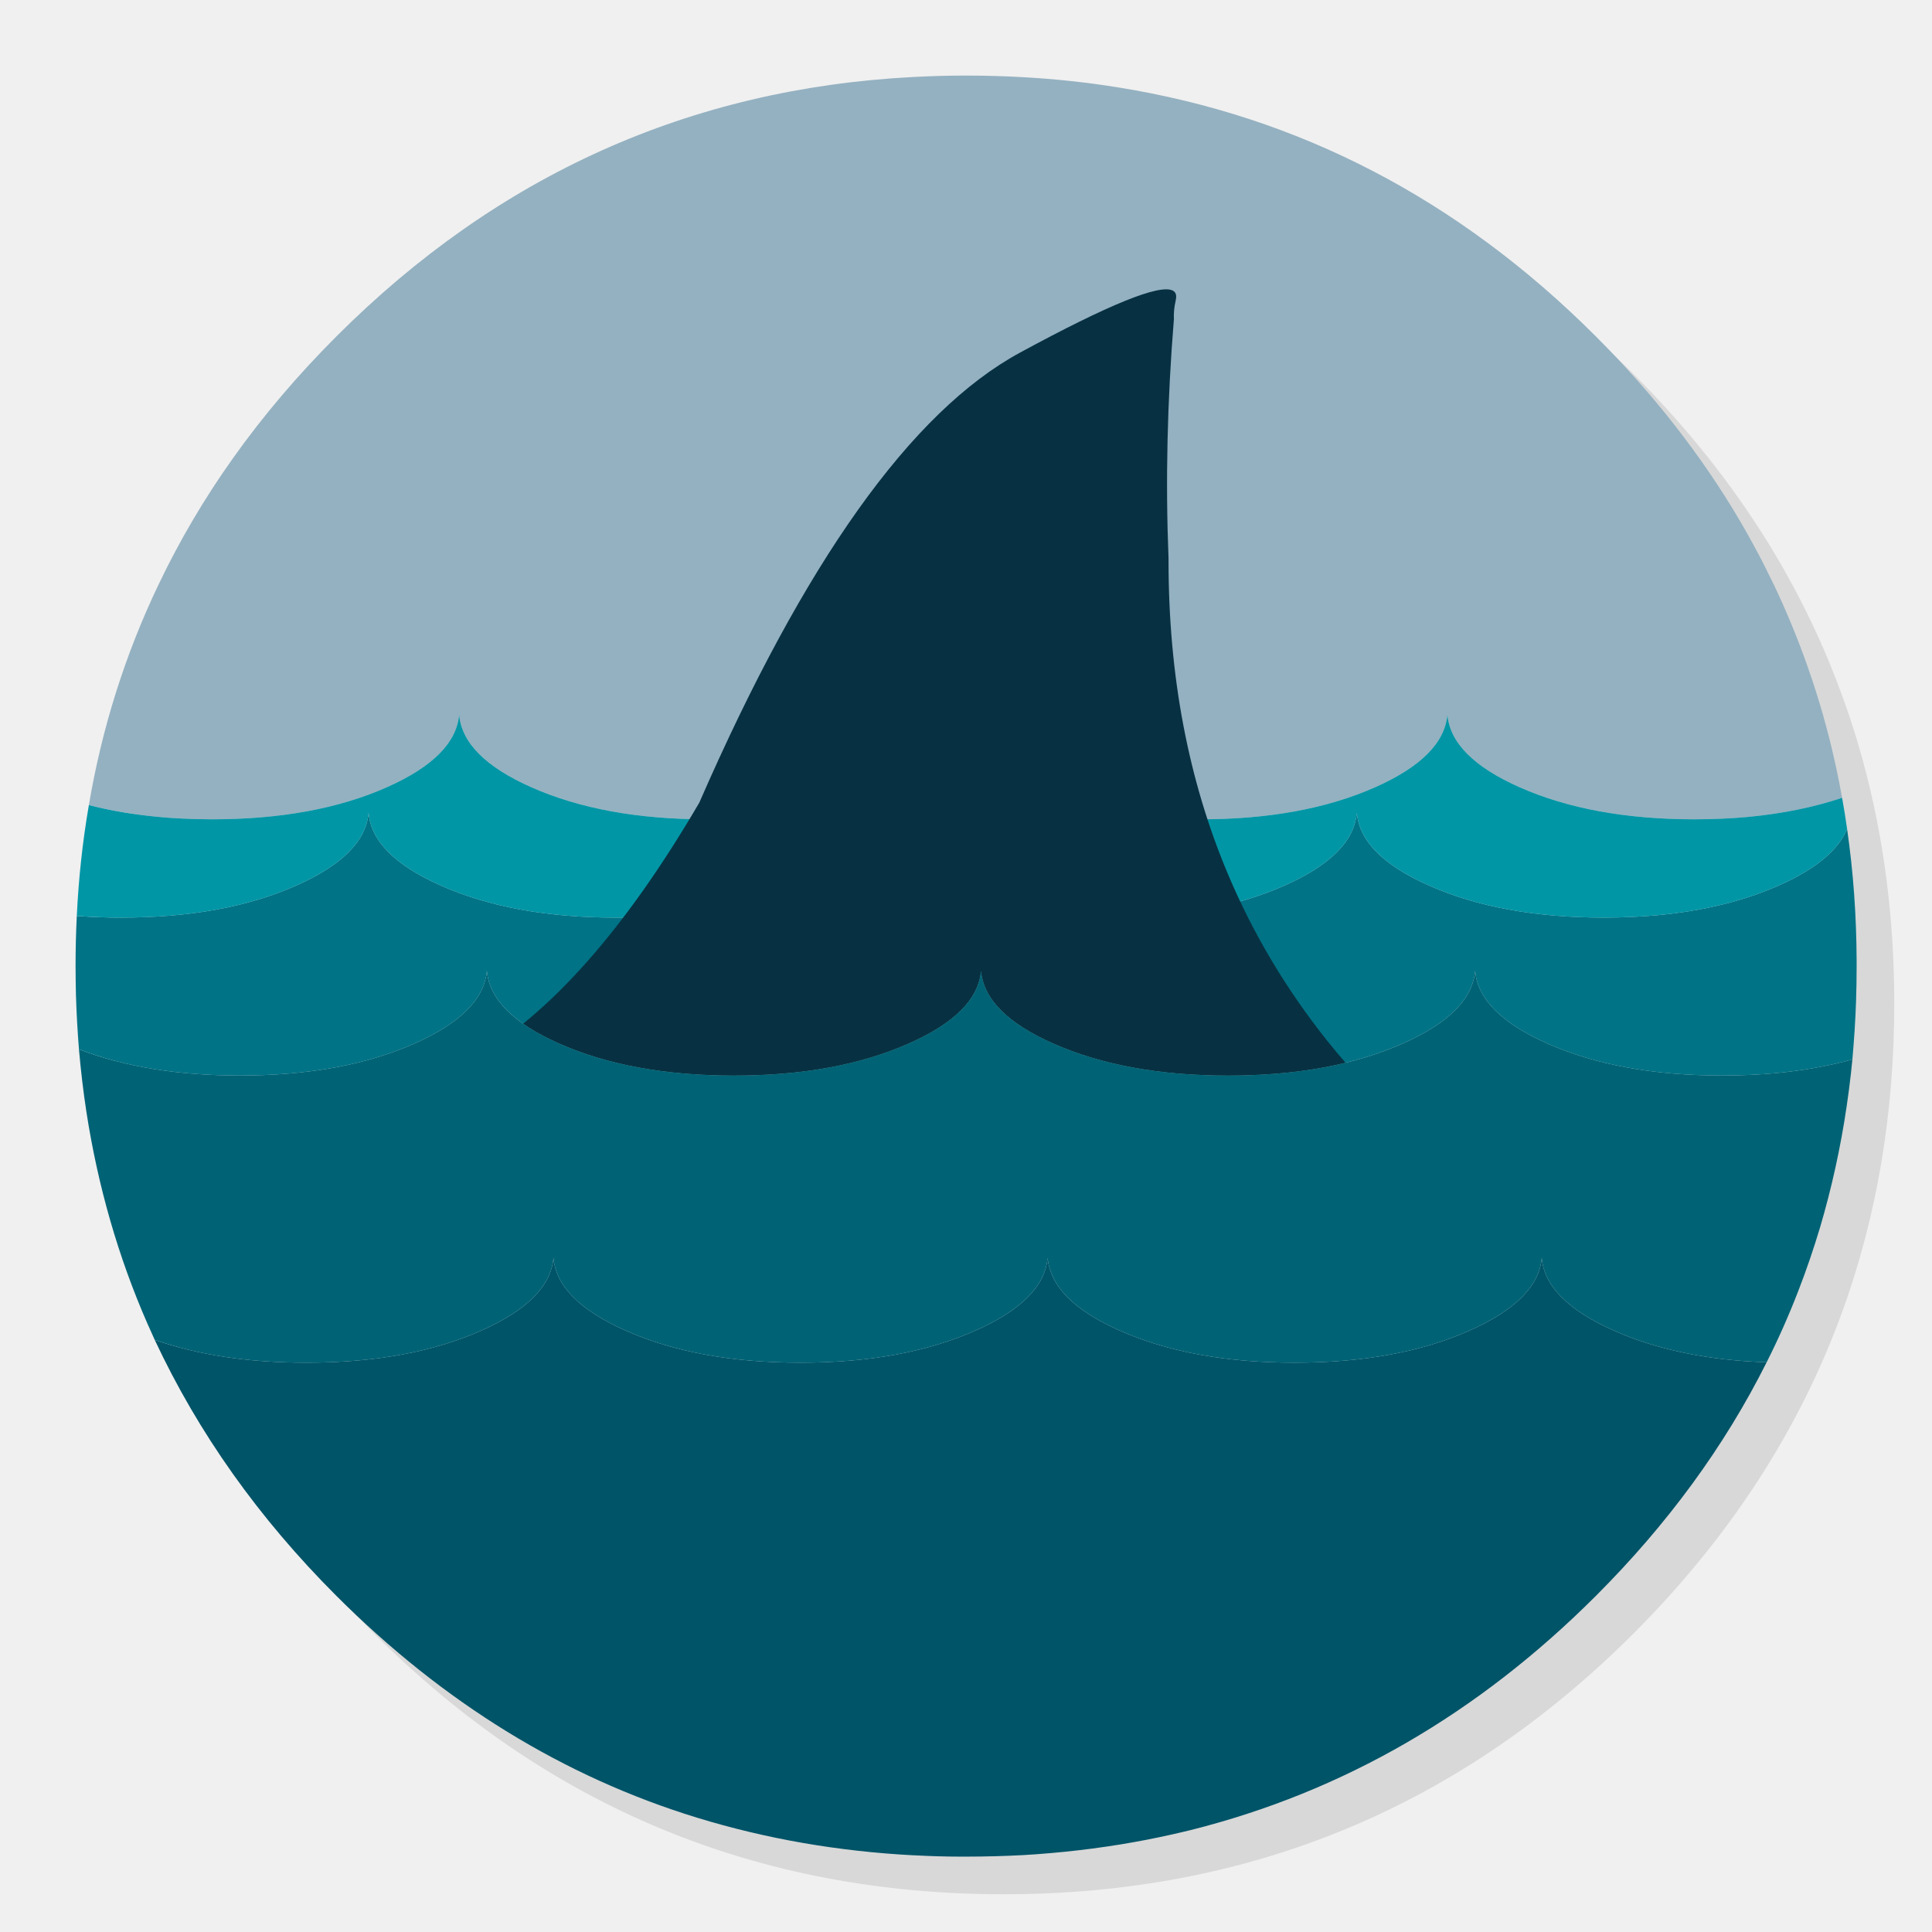
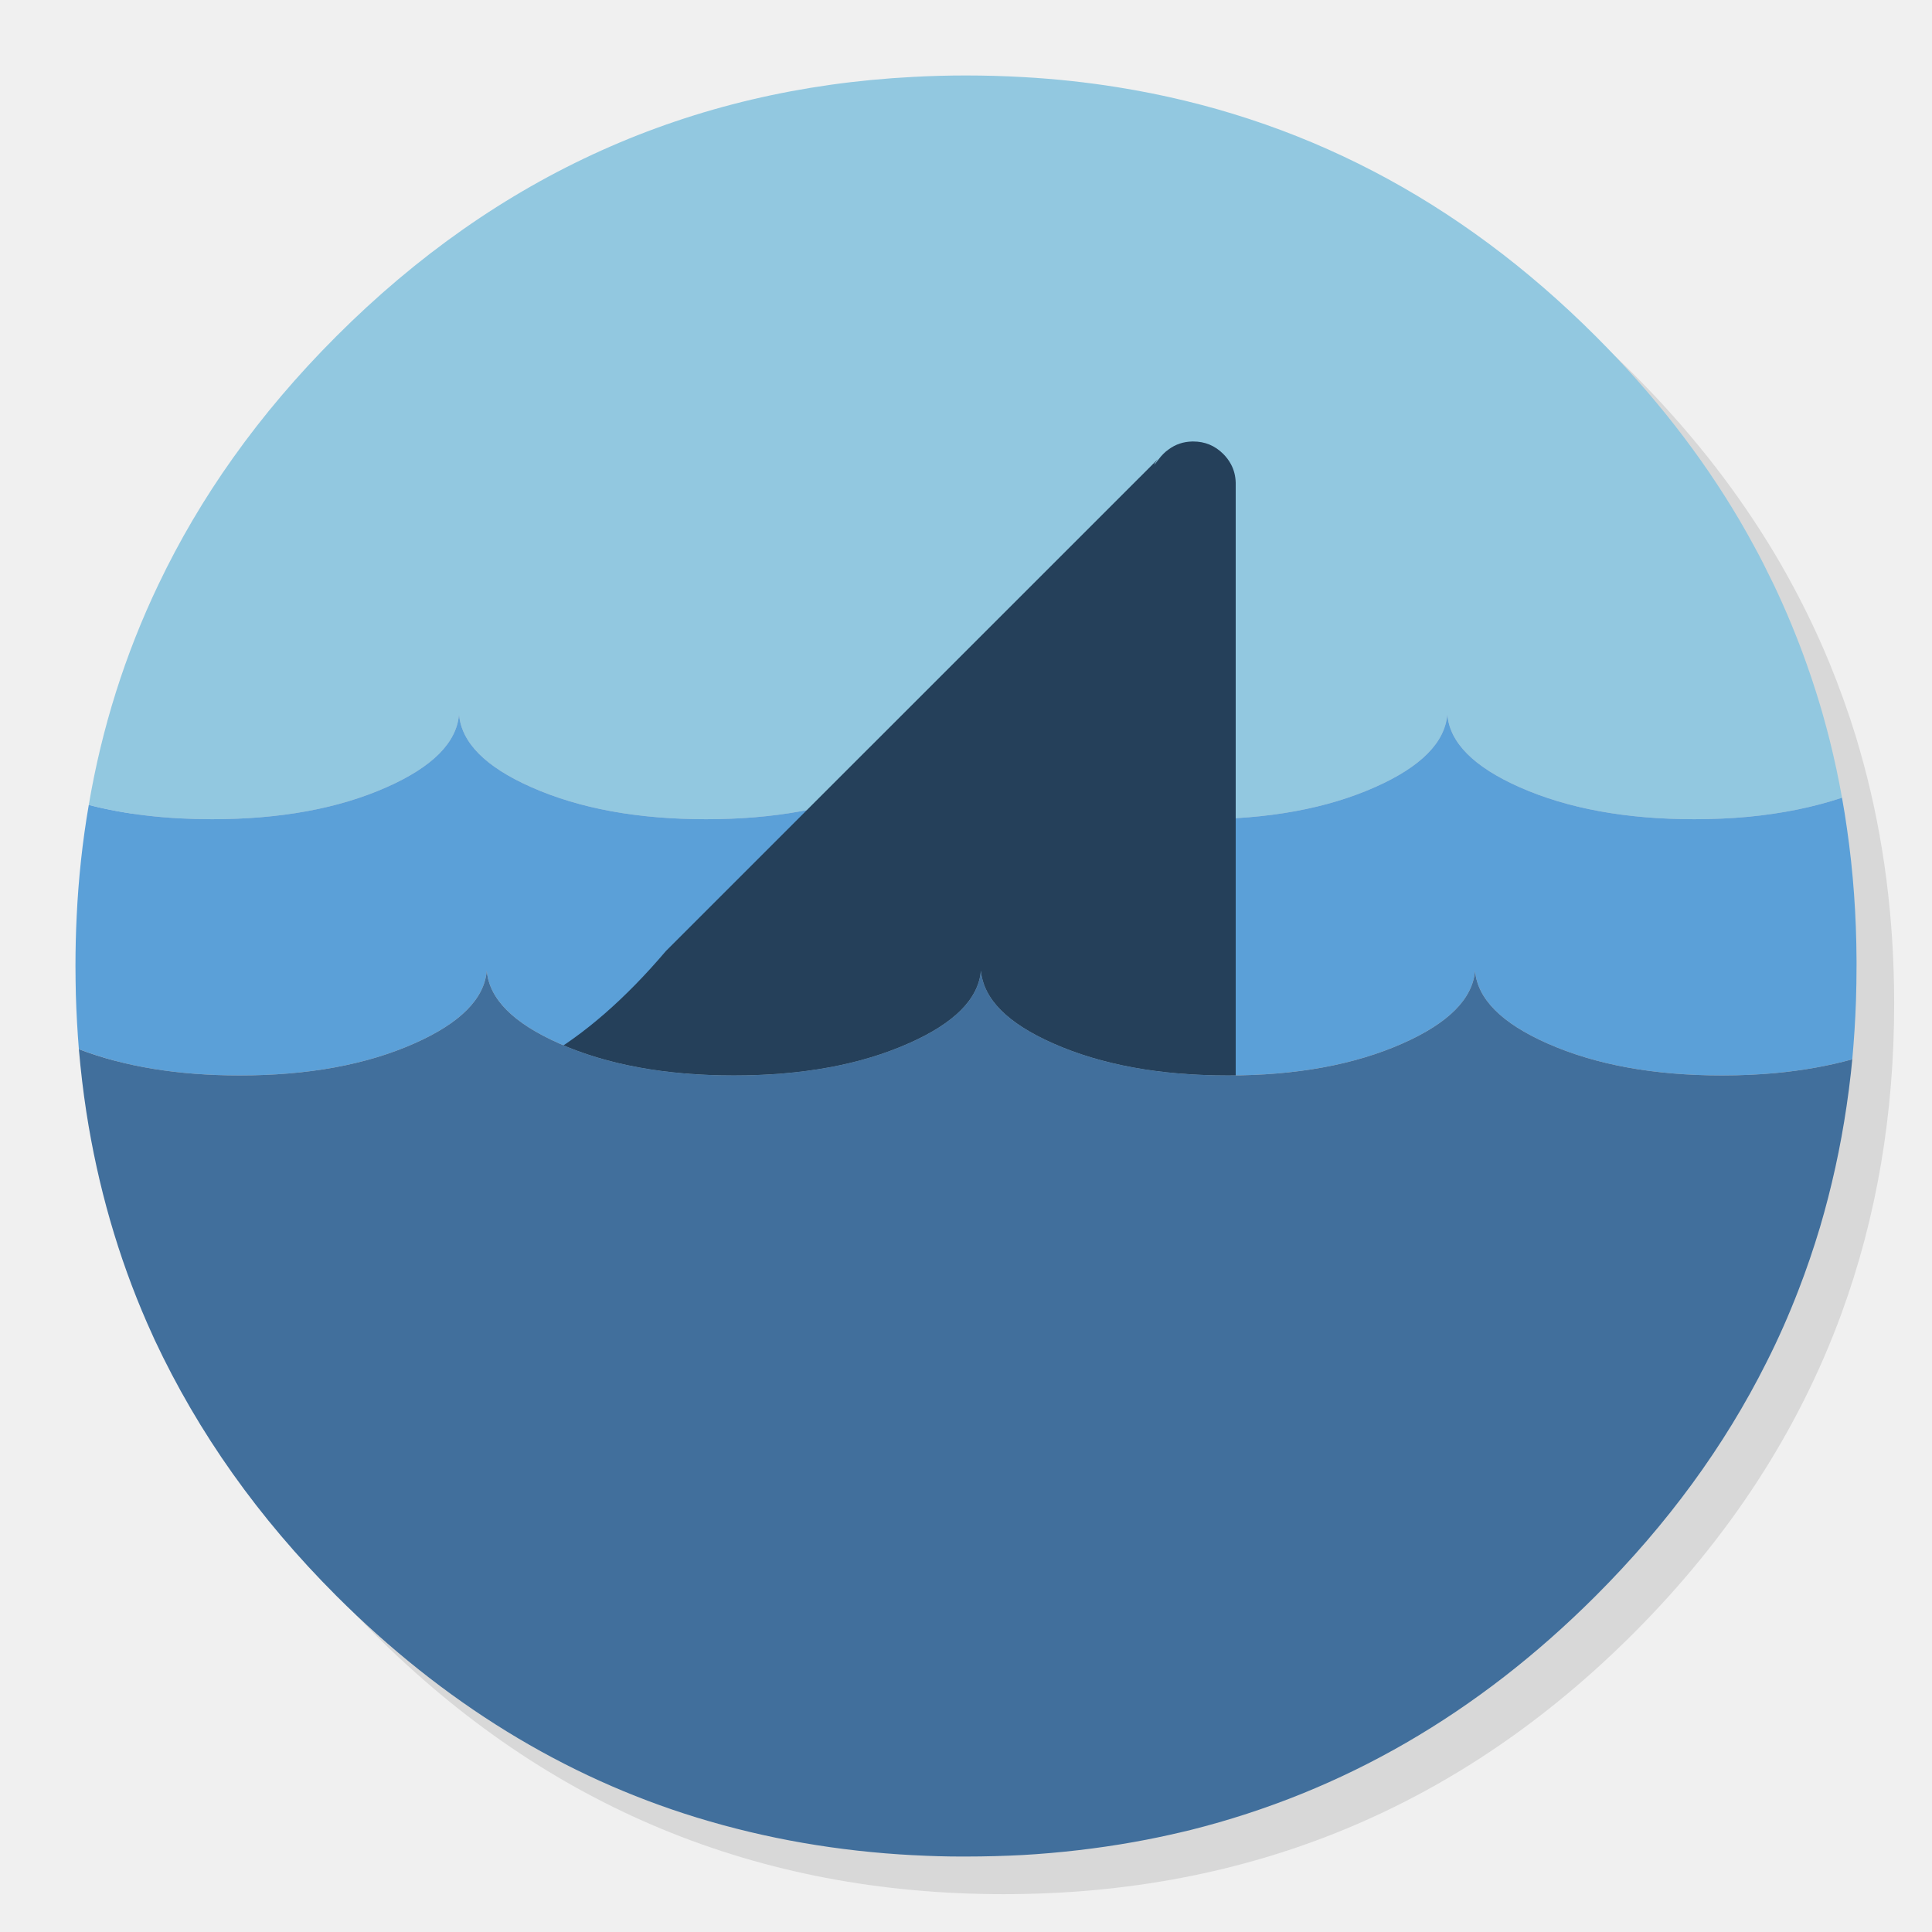
- <svg xmlns="http://www.w3.org/2000/svg" id="Apps-Wireshark" image-rendering="optimizeSpeed" baseProfile="basic" version="1.1" style="background-color:#ffffff" x="0px" y="0px" width="1024px" height="1024px" viewBox="0 0 1024 1024" enable-background="new 0 0 1024 1024">
+ <svg xmlns="http://www.w3.org/2000/svg" id="Apps-Wireshark" image-rendering="optimizeSpeed" baseProfile="basic" version="1.1" style="background-color:#FFFFFF" x="0px" y="0px" width="1024px" height="1024px" viewBox="0 0 1024 1024" enable-background="new 0 0 1024 1024">
  <defs transform="matrix(1 0 0 1 0 0) " />
  <g id="shadow">
    <g id="shape">
-       <path id="path" fill="#000000" fill-opacity="0.098" d="M969.65,351.3 Q961.05,330.45 950.25,310.45 C946.2,302.9 941.9,295.4 937.35,288.05 917.8,256.35 893.95,226.4 865.8,198.25 773.65,106.1 662.35,60 532,60 401.65,60 290.4,106.1 198.25,198.25 106.1,290.4 60,401.65 60,532 60,662.35 106.1,773.65 198.25,865.8 290.4,957.95 401.65,1004 532,1004 662.35,1004 773.65,957.95 865.8,865.8 916.55,815 953.35,758.4 976.15,696.05 994.7,645.2 1004,590.55 1004,532 1004,487.1 998.55,444.45 987.6,404.05 986.35,399.5 985.05,394.95 983.7,390.45 979.6,377.15 974.9,364.1 969.65,351.3z" />
+       <path id="path" fill="#000000" fill-opacity="0.098" d="M969.6,351.25 Q961,330.4 950.2,310.4 C946.15,302.85 941.85,295.35 937.3,288 917.75,256.3 893.9,226.35 865.75,198.2 773.6,106.05 662.3,59.95 531.95,59.95 401.6,59.95 290.35,106.05 198.2,198.2 106.05,290.35 59.95,401.6 59.95,531.95 59.95,662.3 106.05,773.6 198.2,865.75 290.35,957.9 401.6,1003.95 531.95,1003.95 662.3,1003.95 773.6,957.9 865.75,865.75 916.5,814.95 953.3,758.35 976.1,696 994.65,645.15 1003.95,590.5 1003.95,531.95 1003.95,487.05 998.5,444.4 987.55,404 986.3,399.45 985,394.9 983.65,390.4 979.55,377.1 974.85,364.05 969.6,351.25z" />
    </g>
  </g>
  <g id="bg">
    <g id="shape2">
-       <path id="path1" fill="#005468" fill-opacity="1" d="M778.85,705.25 C753.3,716.6 722.4,722.25 686.2,722.25 650,722.25 619.1,716.6 593.5,705.25 569.45,694.6 556.7,681.9 555.25,666.7 553.9,681.8 541.15,694.55 516.95,705.25 491.4,716.6 460.5,722.25 424.3,722.25 388.1,722.25 357.2,716.6 331.6,705.25 307.35,694.5 294.6,681.65 293.35,666.7 292.1,681.65 279.3,694.5 255.05,705.25 229.5,716.6 198.6,722.25 162.4,722.25 131.95,722.25 105.2,718.25 82,710.15 105.2,759.7 137.15,804.7 178.3,845.85 235,902.5 298.85,941.75 369.4,963.4 406.15,974.65 444.2,981.25 484.15,983.35 484.3,983.35 484.4,983.35 484.55,983.35 493.05,983.8 501.15,984.05 509.05,984.05 510.25,984.05 511.15,984.05 512.05,984.05 522.35,984.05 532.55,983.75 542.15,983.25 544.65,983.1 546.9,982.95 549.1,982.8 569.3,981.35 589,978.75 607.8,975.1 615.75,973.55 623.6,971.8 631.2,969.95 712,949.65 783.35,908.35 845.85,845.85 883.85,807.85 914.05,766.6 936.35,722.05 905.35,721 878.25,715.4 855.4,705.25 831.15,694.5 818.4,681.65 817.15,666.7 815.9,681.65 803.1,694.5 778.85,705.25z" />
-       <path id="path2" fill="#006375" fill-opacity="1" d="M941.05,568.8 C932.3,569.6 922.75,570.05 912.8,570.05 876.6,570.05 845.7,564.4 820.1,553.05 795.85,542.3 783.1,529.45 781.85,514.5 780.6,529.45 767.8,542.3 743.55,553.05 718,564.4 687.1,570.05 650.9,570.05 614.7,570.05 583.8,564.4 558.2,553.05 534.15,542.4 521.4,529.7 519.95,514.5 518.6,529.6 505.85,542.35 481.65,553.05 456.1,564.4 425.2,570.05 389,570.05 352.8,570.05 321.9,564.4 296.3,553.05 272.05,542.3 259.3,529.45 258.05,514.5 256.8,529.45 244,542.3 219.75,553.05 194.2,564.4 163.3,570.05 127.1,570.05 94.5,570.05 66.25,565.45 41.85,556.15 42.85,567.65 44.15,578.6 45.8,589.35 51.9,628.8 62.7,666.25 78.05,701.35 79.4,704.45 80.8,707.5 82,710.15 105.2,718.25 131.95,722.25 162.4,722.25 198.6,722.25 229.5,716.6 255.05,705.25 279.3,694.5 292.1,681.65 293.35,666.7 294.6,681.65 307.35,694.5 331.6,705.25 357.2,716.6 388.1,722.25 424.3,722.25 460.5,722.25 491.4,716.6 516.95,705.25 541.15,694.55 553.9,681.8 555.25,666.7 556.7,681.9 569.45,694.6 593.5,705.25 619.1,716.6 650,722.25 686.2,722.25 722.4,722.25 753.3,716.6 778.85,705.25 803.1,694.5 815.9,681.65 817.15,666.7 818.4,681.65 831.15,694.5 855.4,705.25 878.25,715.4 905.35,721 936.35,722.05 942.6,709.7 948.2,697 953.2,684.05 957.45,673.1 961.25,661.95 964.7,650.45 970.8,629.75 975.55,608.3 978.8,586.15 979.65,580.45 980.4,574.7 981.05,568.8 981.3,566.4 981.55,564 981.8,561.5 969.45,564.95 955.8,567.4 941.05,568.8z" />
-       <path id="path3" fill="#007386" fill-opacity="1" d="M878.35,485.1 C869.6,485.9 860.05,486.35 850.1,486.35 813.9,486.35 783,480.7 757.4,469.35 733.15,458.6 720.4,445.75 719.15,430.8 717.9,445.75 705.1,458.6 680.85,469.35 655.3,480.7 624.4,486.35 588.2,486.35 552,486.35 521.1,480.7 495.5,469.35 471.45,458.7 458.7,446 457.25,430.8 455.9,445.9 443.15,458.65 418.95,469.35 393.4,480.7 362.5,486.35 326.3,486.35 290.1,486.35 259.2,480.7 233.6,469.35 209.35,458.6 196.6,445.75 195.35,430.8 194.1,445.75 181.3,458.6 157.05,469.35 131.5,480.7 100.6,486.35 64.4,486.35 56.35,486.35 48.55,486.05 40.7,485.5 L40.7,485.475 Q40.05,498.633 40.05,512.05 C40.05,517.2 40.15,522.3 40.25,527.25 40.55,537.15 41.1,546.9 41.85,556.15 66.25,565.45 94.5,570.05 127.1,570.05 163.3,570.05 194.2,564.4 219.75,553.05 244,542.3 256.8,529.45 258.05,514.5 259.3,529.45 272.05,542.3 296.3,553.05 321.9,564.4 352.8,570.05 389,570.05 425.2,570.05 456.1,564.4 481.65,553.05 505.85,542.35 518.6,529.6 519.95,514.5 521.4,529.7 534.15,542.4 558.2,553.05 583.8,564.4 614.7,570.05 650.9,570.05 687.1,570.05 718,564.4 743.55,553.05 767.8,542.3 780.6,529.45 781.85,514.5 783.1,529.45 795.85,542.3 820.1,553.05 845.7,564.4 876.6,570.05 912.8,570.05 922.75,570.05 932.3,569.6 941.05,568.8 955.8,567.4 969.45,564.95 981.8,561.5 982.7,551.45 983.4,541.05 983.75,530.55 983.95,524.5 984.05,518.3 984.05,512.05 984.05,511.4 984.05,510.7 984.05,510.05 984.05,509.7 984.05,509.4 984.05,509.05 983.95,485.3 982.3,462.15 979,439.35 974.25,450.8 962.2,460.75 942.75,469.35 924.25,477.55 902.9,482.8 878.35,485.1z" />
-       <path id="path4" fill="#94B1C1" fill-opacity="1" d="M929.85,289.65 C927.5,285.3 924.9,280.65 922.2,276.05 901.9,241.55 876.4,208.85 845.85,178.3 773.25,105.7 688.7,61.65 592.2,46.25 575.95,43.65 559.4,41.85 542.15,40.9 532.45,40.35 522.3,40.05 512.05,40.05 502.7,40.05 493.45,40.3 484.15,40.8 365.8,46.9 263.85,92.75 178.3,178.3 157.8,198.8 139.55,220.25 123.6,242.7 108.25,264.25 95.05,286.7 84,309.9 66.35,346.8 54,385.9 47.1,426.7 66.8,431.75 88.45,434.25 112.4,434.25 148.6,434.25 179.5,428.6 205.05,417.25 229.3,406.5 242.1,393.65 243.35,378.7 244.6,393.65 257.35,406.5 281.6,417.25 307.2,428.6 338.1,434.25 374.3,434.25 410.5,434.25 441.4,428.6 466.95,417.25 491.15,406.55 503.9,393.8 505.25,378.7 506.7,393.9 519.45,406.6 543.5,417.25 569.1,428.6 600,434.25 636.2,434.25 672.4,434.25 703.3,428.6 728.85,417.25 753.1,406.5 765.9,393.65 767.15,378.7 768.4,393.65 781.15,406.5 805.4,417.25 831,428.6 861.9,434.25 898.1,434.25 908.05,434.25 917.6,433.8 926.35,433 944.75,431.25 961.35,427.85 976.35,422.85 974.55,412.65 972.3,402.3 969.75,392.05 968.65,387.7 967.4,383.05 966.1,378.45 965.1,375.05 964.1,371.6 962.95,367.95 961.35,362.8 959.55,357.45 957.65,352.1 952.6,337.85 946.8,323.85 940.2,309.95 938.35,306.15 936.45,302.3 934.5,298.45 933.05,295.6 931.55,292.75 929.85,289.65z" />
-       <path id="path5" fill="#0196A6" fill-opacity="1" d="M926.35,433 C917.6,433.8 908.05,434.25 898.1,434.25 861.9,434.25 831,428.6 805.4,417.25 781.15,406.5 768.4,393.65 767.15,378.7 765.9,393.65 753.1,406.5 728.85,417.25 703.3,428.6 672.4,434.25 636.2,434.25 600,434.25 569.1,428.6 543.5,417.25 519.45,406.6 506.7,393.9 505.25,378.7 503.9,393.8 491.15,406.55 466.95,417.25 441.4,428.6 410.5,434.25 374.3,434.25 338.1,434.25 307.2,428.6 281.6,417.25 257.35,406.5 244.6,393.65 243.35,378.7 242.1,393.65 229.3,406.5 205.05,417.25 179.5,428.6 148.6,434.25 112.4,434.25 88.45,434.25 66.8,431.75 47.1,426.7 43.75,446.1 41.65,465.6 40.7,485.5 48.55,486.05 56.35,486.35 64.4,486.35 100.6,486.35 131.5,480.7 157.05,469.35 181.3,458.6 194.1,445.75 195.35,430.8 196.6,445.75 209.35,458.6 233.6,469.35 259.2,480.7 290.1,486.35 326.3,486.35 362.5,486.35 393.4,480.7 418.95,469.35 443.15,458.65 455.9,445.9 457.25,430.8 458.7,446 471.45,458.7 495.5,469.35 521.1,480.7 552,486.35 588.2,486.35 624.4,486.35 655.3,480.7 680.85,469.35 705.1,458.6 717.9,445.75 719.15,430.8 720.4,445.75 733.15,458.6 757.4,469.35 783,480.7 813.9,486.35 850.1,486.35 860.05,486.35 869.6,485.9 878.35,485.1 902.9,482.8 924.25,477.55 942.75,469.35 962.2,460.75 974.25,450.8 979,439.35 978.25,433.9 977.35,428.45 976.35,422.85 961.35,427.85 944.75,431.25 926.35,433z" />
+       <path id="path1" fill="#92C8E0" fill-opacity="1" d="M929.8,289.6 C927.45,285.25 924.85,280.6 922.15,276 901.85,241.5 876.35,208.8 845.8,178.25 773.2,105.65 688.65,61.6 592.15,46.2 575.9,43.6 559.35,41.8 542.1,40.85 532.4,40.3 522.25,40 512,40 502.65,40 493.4,40.25 484.1,40.75 365.75,46.85 263.8,92.7 178.25,178.25 157.75,198.75 139.5,220.2 123.55,242.65 108.2,264.2 95,286.65 83.95,309.85 66.3,346.75 53.95,385.85 47.05,426.65 66.75,431.7 88.4,434.2 112.35,434.2 148.55,434.2 179.45,428.55 205,417.2 229.25,406.45 242.05,393.6 243.3,378.65 244.55,393.6 257.3,406.45 281.55,417.2 307.15,428.55 338.05,434.2 374.25,434.2 410.45,434.2 441.35,428.55 466.9,417.2 491.1,406.5 503.85,393.75 505.2,378.65 506.65,393.85 519.4,406.55 543.45,417.2 569.05,428.55 599.95,434.2 636.15,434.2 672.35,434.2 703.25,428.55 728.8,417.2 753.05,406.45 765.85,393.6 767.1,378.65 768.35,393.6 781.1,406.45 805.35,417.2 830.95,428.55 861.85,434.2 898.05,434.2 908,434.2 917.55,433.75 926.3,432.95 944.7,431.2 961.3,427.8 976.3,422.8 974.5,412.6 972.25,402.25 969.7,392 968.6,387.65 967.35,383 966.05,378.4 965.05,375 964.05,371.55 962.9,367.9 961.3,362.75 959.5,357.4 957.6,352.05 952.55,337.8 946.75,323.8 940.15,309.9 938.3,306.1 936.4,302.25 934.45,298.4 933,295.55 931.5,292.7 929.8,289.6z" />
+       <path id="path2" fill="#5BA0D8" fill-opacity="1" d="M926.3,432.95 C917.55,433.75 908,434.2 898.05,434.2 861.85,434.2 830.95,428.55 805.35,417.2 781.1,406.45 768.35,393.6 767.1,378.65 765.85,393.6 753.05,406.45 728.8,417.2 703.25,428.55 672.35,434.2 636.15,434.2 599.95,434.2 569.05,428.55 543.45,417.2 519.4,406.55 506.65,393.85 505.2,378.65 503.85,393.75 491.1,406.5 466.9,417.2 441.35,428.55 410.45,434.2 374.25,434.2 338.05,434.2 307.15,428.55 281.55,417.2 257.3,406.45 244.55,393.6 243.3,378.65 242.05,393.6 229.25,406.45 205,417.2 179.45,428.55 148.55,434.2 112.35,434.2 88.4,434.2 66.75,431.7 47.05,426.65 43.7,446.05 41.6,465.55 40.65,485.45 L40.65,485.425 Q40,498.583 40,512 C40,517.15 40.1,522.25 40.2,527.2 40.5,537.1 41.05,546.85 41.8,556.1 66.2,565.4 94.45,570 127.05,570 163.25,570 194.15,564.35 219.7,553 243.95,542.25 256.75,529.4 258,514.45 259.25,529.4 272,542.25 296.25,553 321.85,564.35 352.75,570 388.95,570 425.15,570 456.05,564.35 481.6,553 505.8,542.3 518.55,529.55 519.9,514.45 521.35,529.65 534.1,542.35 558.15,553 583.75,564.35 614.65,570 650.85,570 687.05,570 717.95,564.35 743.5,553 767.75,542.25 780.55,529.4 781.8,514.45 783.05,529.4 795.8,542.25 820.05,553 845.65,564.35 876.55,570 912.75,570 922.7,570 932.25,569.55 941,568.75 955.75,567.35 969.4,564.9 981.75,561.45 982.65,551.4 983.35,541 983.7,530.5 983.9,524.45 984,518.25 984,512 984,511.35 984,510.65 984,510 984,509.65 984,509.35 984,509 983.9,485.25 982.25,462.1 978.95,439.3 978.2,433.85 977.3,428.4 976.3,422.8 961.3,427.8 944.7,431.2 926.3,432.95z" />
+       <path id="path3" fill="#416F9C" fill-opacity="1" d="M941,568.75 C932.25,569.55 922.7,570 912.75,570 876.55,570 845.65,564.35 820.05,553 795.8,542.25 783.05,529.4 781.8,514.45 780.55,529.4 767.75,542.25 743.5,553 717.95,564.35 687.05,570 650.85,570 614.65,570 583.75,564.35 558.15,553 534.1,542.35 521.35,529.65 519.9,514.45 518.55,529.55 505.8,542.3 481.6,553 456.05,564.35 425.15,570 388.95,570 352.75,570 321.85,564.35 296.25,553 272,542.25 259.25,529.4 258,514.45 256.75,529.4 243.95,542.25 219.7,553 194.15,564.35 163.25,570 127.05,570 94.45,570 66.2,565.4 41.8,556.1 42.8,567.6 44.1,578.55 45.75,589.3 51.85,628.75 62.65,666.2 78,701.3 79.35,704.4 80.75,707.45 81.95,710.1 105.15,759.65 137.1,804.65 178.25,845.8 234.95,902.45 298.8,941.7 369.35,963.35 406.1,974.6 444.15,981.2 484.1,983.3 484.25,983.3 484.35,983.3 484.5,983.3 493,983.75 501.1,984 509,984 510.2,984 511.1,984 512,984 522.3,984 532.5,983.7 542.1,983.2 544.6,983.05 546.85,982.9 549.05,982.75 569.25,981.3 588.95,978.7 607.75,975.05 615.7,973.5 623.55,971.75 631.15,969.9 711.95,949.6 783.3,908.3 845.8,845.8 883.8,807.8 914,766.55 936.3,722 942.55,709.65 948.15,696.95 953.15,684 957.4,673.05 961.2,661.9 964.65,650.4 970.75,629.7 975.5,608.25 978.75,586.1 979.6,580.4 980.35,574.65 981,568.75 981.25,566.35 981.5,563.95 981.75,561.45 969.4,564.9 955.75,567.35 941,568.75z" />
    </g>
  </g>
  <mask id="bg1">
    <g id="g">
-       <g id="shape11">
-         <path id="path7" fill="#FFFFFF" fill-opacity="1" d="M929.85,289.65 C927.5,285.3 924.9,280.65 922.2,276.05 901.9,241.55 876.4,208.85 845.85,178.3 773.25,105.7 688.7,61.65 592.2,46.25 575.95,43.65 559.4,41.85 542.15,40.9 532.45,40.35 522.3,40.05 512.05,40.05 502.7,40.05 493.45,40.3 484.15,40.8 365.8,46.9 263.85,92.75 178.3,178.3 157.8,198.8 139.55,220.25 123.6,242.7 108.25,264.25 95.05,286.7 84,309.9 66.35,346.8 54,385.9 47.1,426.7 43.75,446.1 41.65,465.6 40.7,485.5 L40.7,485.475 Q40.05,498.633 40.05,512.05 C40.05,517.2 40.15,522.3 40.25,527.25 40.55,537.15 41.1,546.9 41.85,556.15 66.25,565.45 94.5,570.05 127.1,570.05 163.3,570.05 194.2,564.4 219.75,553.05 244,542.3 256.8,529.45 258.05,514.5 259.3,529.45 272.05,542.3 296.3,553.05 321.9,564.4 352.8,570.05 389,570.05 425.2,570.05 456.1,564.4 481.65,553.05 505.85,542.35 518.6,529.6 519.95,514.5 521.4,529.7 534.15,542.4 558.2,553.05 583.8,564.4 614.7,570.05 650.9,570.05 687.1,570.05 718,564.4 743.55,553.05 767.8,542.3 780.6,529.45 781.85,514.5 783.1,529.45 795.85,542.3 820.1,553.05 845.7,564.4 876.6,570.05 912.8,570.05 922.75,570.05 932.3,569.6 941.05,568.8 955.8,567.4 969.45,564.95 981.8,561.5 982.7,551.45 983.4,541.05 983.75,530.55 983.95,524.5 984.05,518.3 984.05,512.05 984.05,511.4 984.05,510.7 984.05,510.05 984.05,509.7 984.05,509.4 984.05,509.05 983.95,485.3 982.3,462.15 979,439.35 978.25,433.9 977.35,428.45 976.35,422.85 974.55,412.65 972.3,402.3 969.75,392.05 968.65,387.7 967.4,383.05 966.1,378.45 965.1,375.05 964.1,371.6 962.95,367.95 961.35,362.8 959.55,357.45 957.65,352.1 952.6,337.85 946.8,323.85 940.2,309.95 938.35,306.15 936.45,302.3 934.5,298.45 933.05,295.6 931.55,292.75 929.85,289.65z" />
+       <g id="shape9">
+         <path id="path5" fill="#FFFFFF" fill-opacity="1" d="M929.8,289.6 C927.45,285.25 924.85,280.6 922.15,276 901.85,241.5 876.35,208.8 845.8,178.25 773.2,105.65 688.65,61.6 592.15,46.2 575.9,43.6 559.35,41.8 542.1,40.85 532.4,40.3 522.25,40 512,40 502.65,40 493.4,40.25 484.1,40.75 365.75,46.85 263.8,92.7 178.25,178.25 157.75,198.75 139.5,220.2 123.55,242.65 108.2,264.2 95,286.65 83.95,309.85 66.3,346.75 53.95,385.85 47.05,426.65 43.7,446.05 41.6,465.55 40.65,485.45 L40.65,485.425 Q40,498.583 40,512 C40,517.15 40.1,522.25 40.2,527.2 40.5,537.1 41.05,546.85 41.8,556.1 66.2,565.4 94.45,570 127.05,570 163.25,570 194.15,564.35 219.7,553 243.95,542.25 256.75,529.4 258,514.45 259.25,529.4 272,542.25 296.25,553 321.85,564.35 352.75,570 388.95,570 425.15,570 456.05,564.35 481.6,553 505.8,542.3 518.55,529.55 519.9,514.45 521.35,529.65 534.1,542.35 558.15,553 583.75,564.35 614.65,570 650.85,570 687.05,570 717.95,564.35 743.5,553 767.75,542.25 780.55,529.4 781.8,514.45 783.05,529.4 795.8,542.25 820.05,553 845.65,564.35 876.55,570 912.75,570 922.7,570 932.25,569.55 941,568.75 955.75,567.35 969.4,564.9 981.75,561.45 982.65,551.4 983.35,541 983.7,530.5 983.9,524.45 984,518.25 984,512 984,511.35 984,510.65 984,510 984,509.65 984,509.35 984,509 983.9,485.25 982.25,462.1 978.95,439.3 978.2,433.85 977.3,428.4 976.3,422.8 974.5,412.6 972.25,402.25 969.7,392 968.6,387.65 967.35,383 966.05,378.4 965.05,375 964.05,371.55 962.9,367.9 961.3,362.75 959.5,357.4 957.6,352.05 952.55,337.8 946.75,323.8 940.15,309.9 938.3,306.1 936.4,302.25 934.45,298.4 933,295.55 931.5,292.7 929.8,289.6z" />
      </g>
    </g>
  </mask>
  <g id="masked" mask="url(#bg1)">
    <g id="Calque.__202">
-       <g id="shape9">
-         <path id="path6" fill="#073142" fill-opacity="1" d="M703.55,551.751 C681.8,524.501 664.25,495.101 650.9,463.451 629.85,413.601 619.35,358.251 619.35,297.451 619.35,297.001 619.35,296.501 619.35,296.051 617.7,255.001 618.65,212.701 622.2,169.051 622.1,167.701 622.15,166.201 622.3,164.551 622.45,162.751 622.8,160.801 623.25,158.701 623.7,156.351 623.15,154.801 621.55,154.001 614.55,150.451 587.6,161.401 540.7,186.851 483.05,218.101 426.4,297.651 370.65,425.401 331.5,492.401 291.55,537.601 250.75,560.951 247.05,563.051 244.3,566.251 242.55,570.551 240.75,574.801 240.35,579.301 241.3,583.901 Q242.7,590.801 247.55,595.251 C250.75,598.201 254.45,599.651 258.55,599.651 L749.975,599.651 L750,599.651 C733.9,586.251 718.3,570.201 703.55,551.751z" />
+       <g id="shape7">
+         <path id="path4" fill="#25405A" fill-opacity="1" d="M652.4,246 C651.35,244.05 650,242.25 648.35,240.6 643.95,236.2 638.65,234 632.45,234 632.3,234 632.1,234 631.95,234 627.2,234.1 623.05,235.5 619.4,238.2 618.4,238.9 617.45,239.7 616.55,240.6 615.65,241.5 614.85,242.45 614.1,243.45 611.35,247.2 610.85,247.2 613.6,243.45 L353.05,503.95 C353.05,504 353.05,504 353,504 331.45,529.35 309.7,548.3 287.7,560.9 284,563 281.25,566.2 279.5,570.5 277.7,574.75 277.3,579.25 278.25,583.85 Q279.65,590.75 284.5,595.2 C287.7,598.15 291.4,599.6 295.5,599.6 L654.95,599.6 654.95,255.8 C654.85,252.2 654,248.95 652.4,246z" />
      </g>
    </g>
  </g>
</svg>
